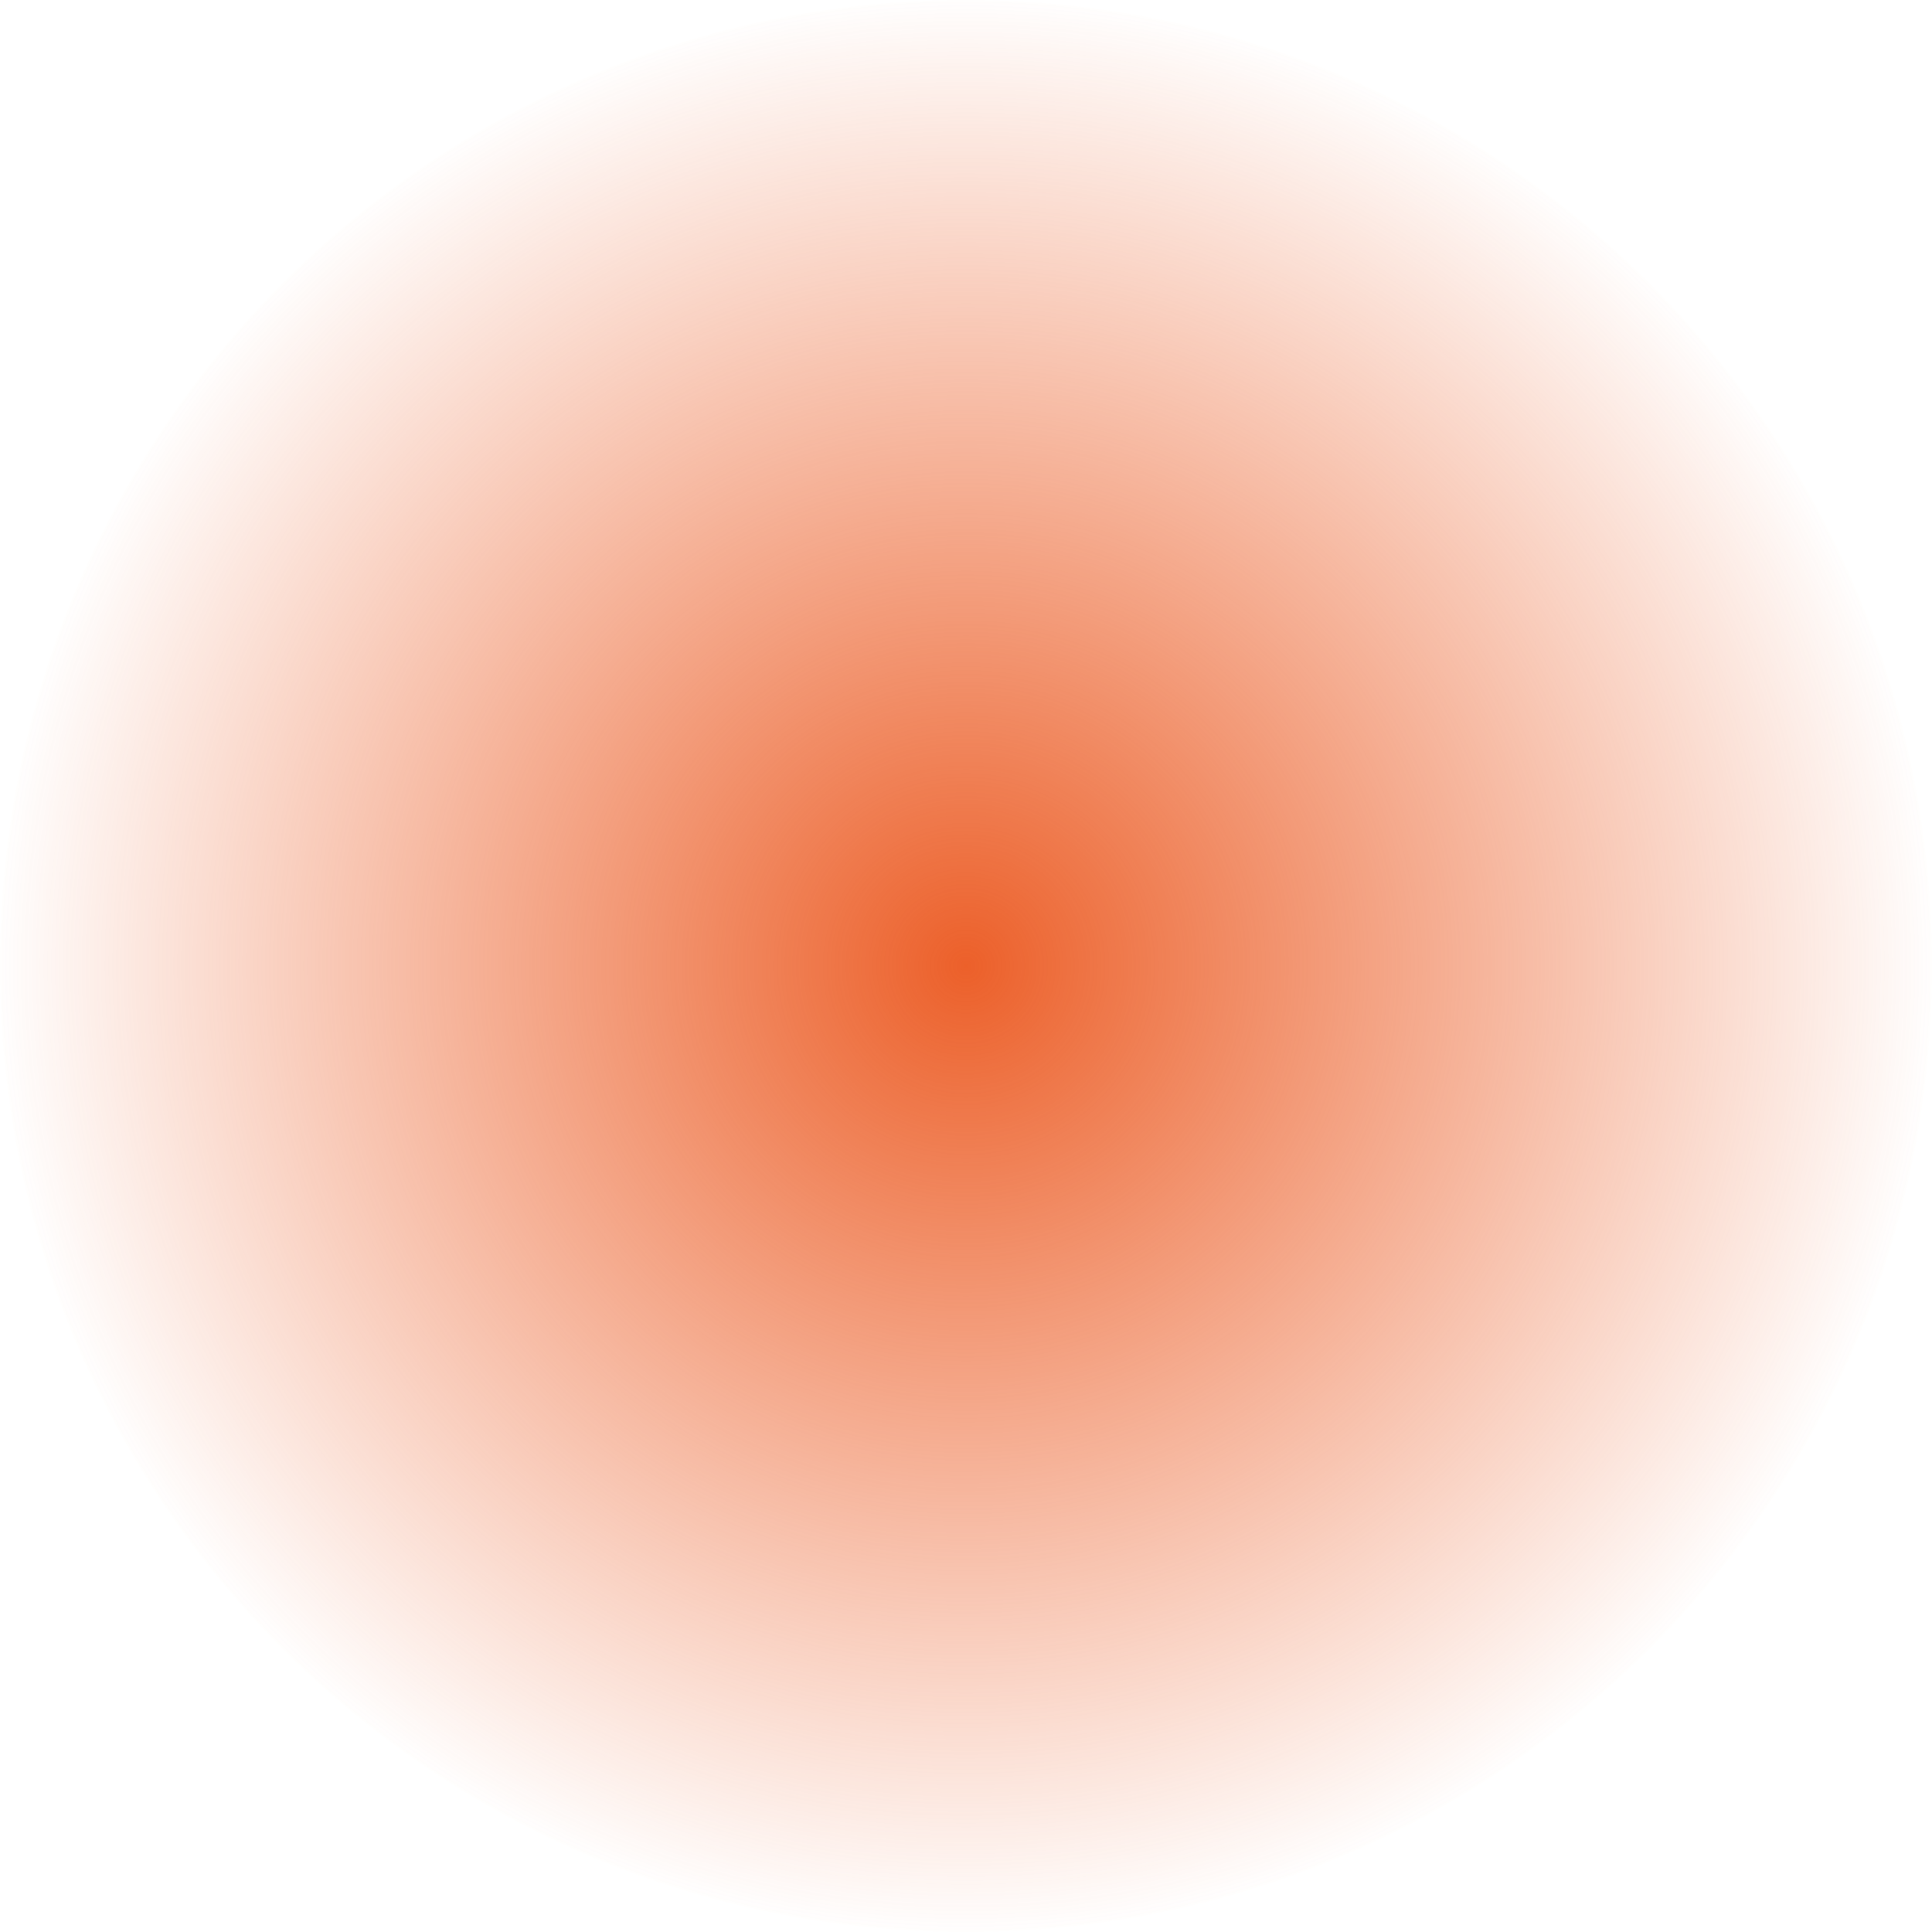
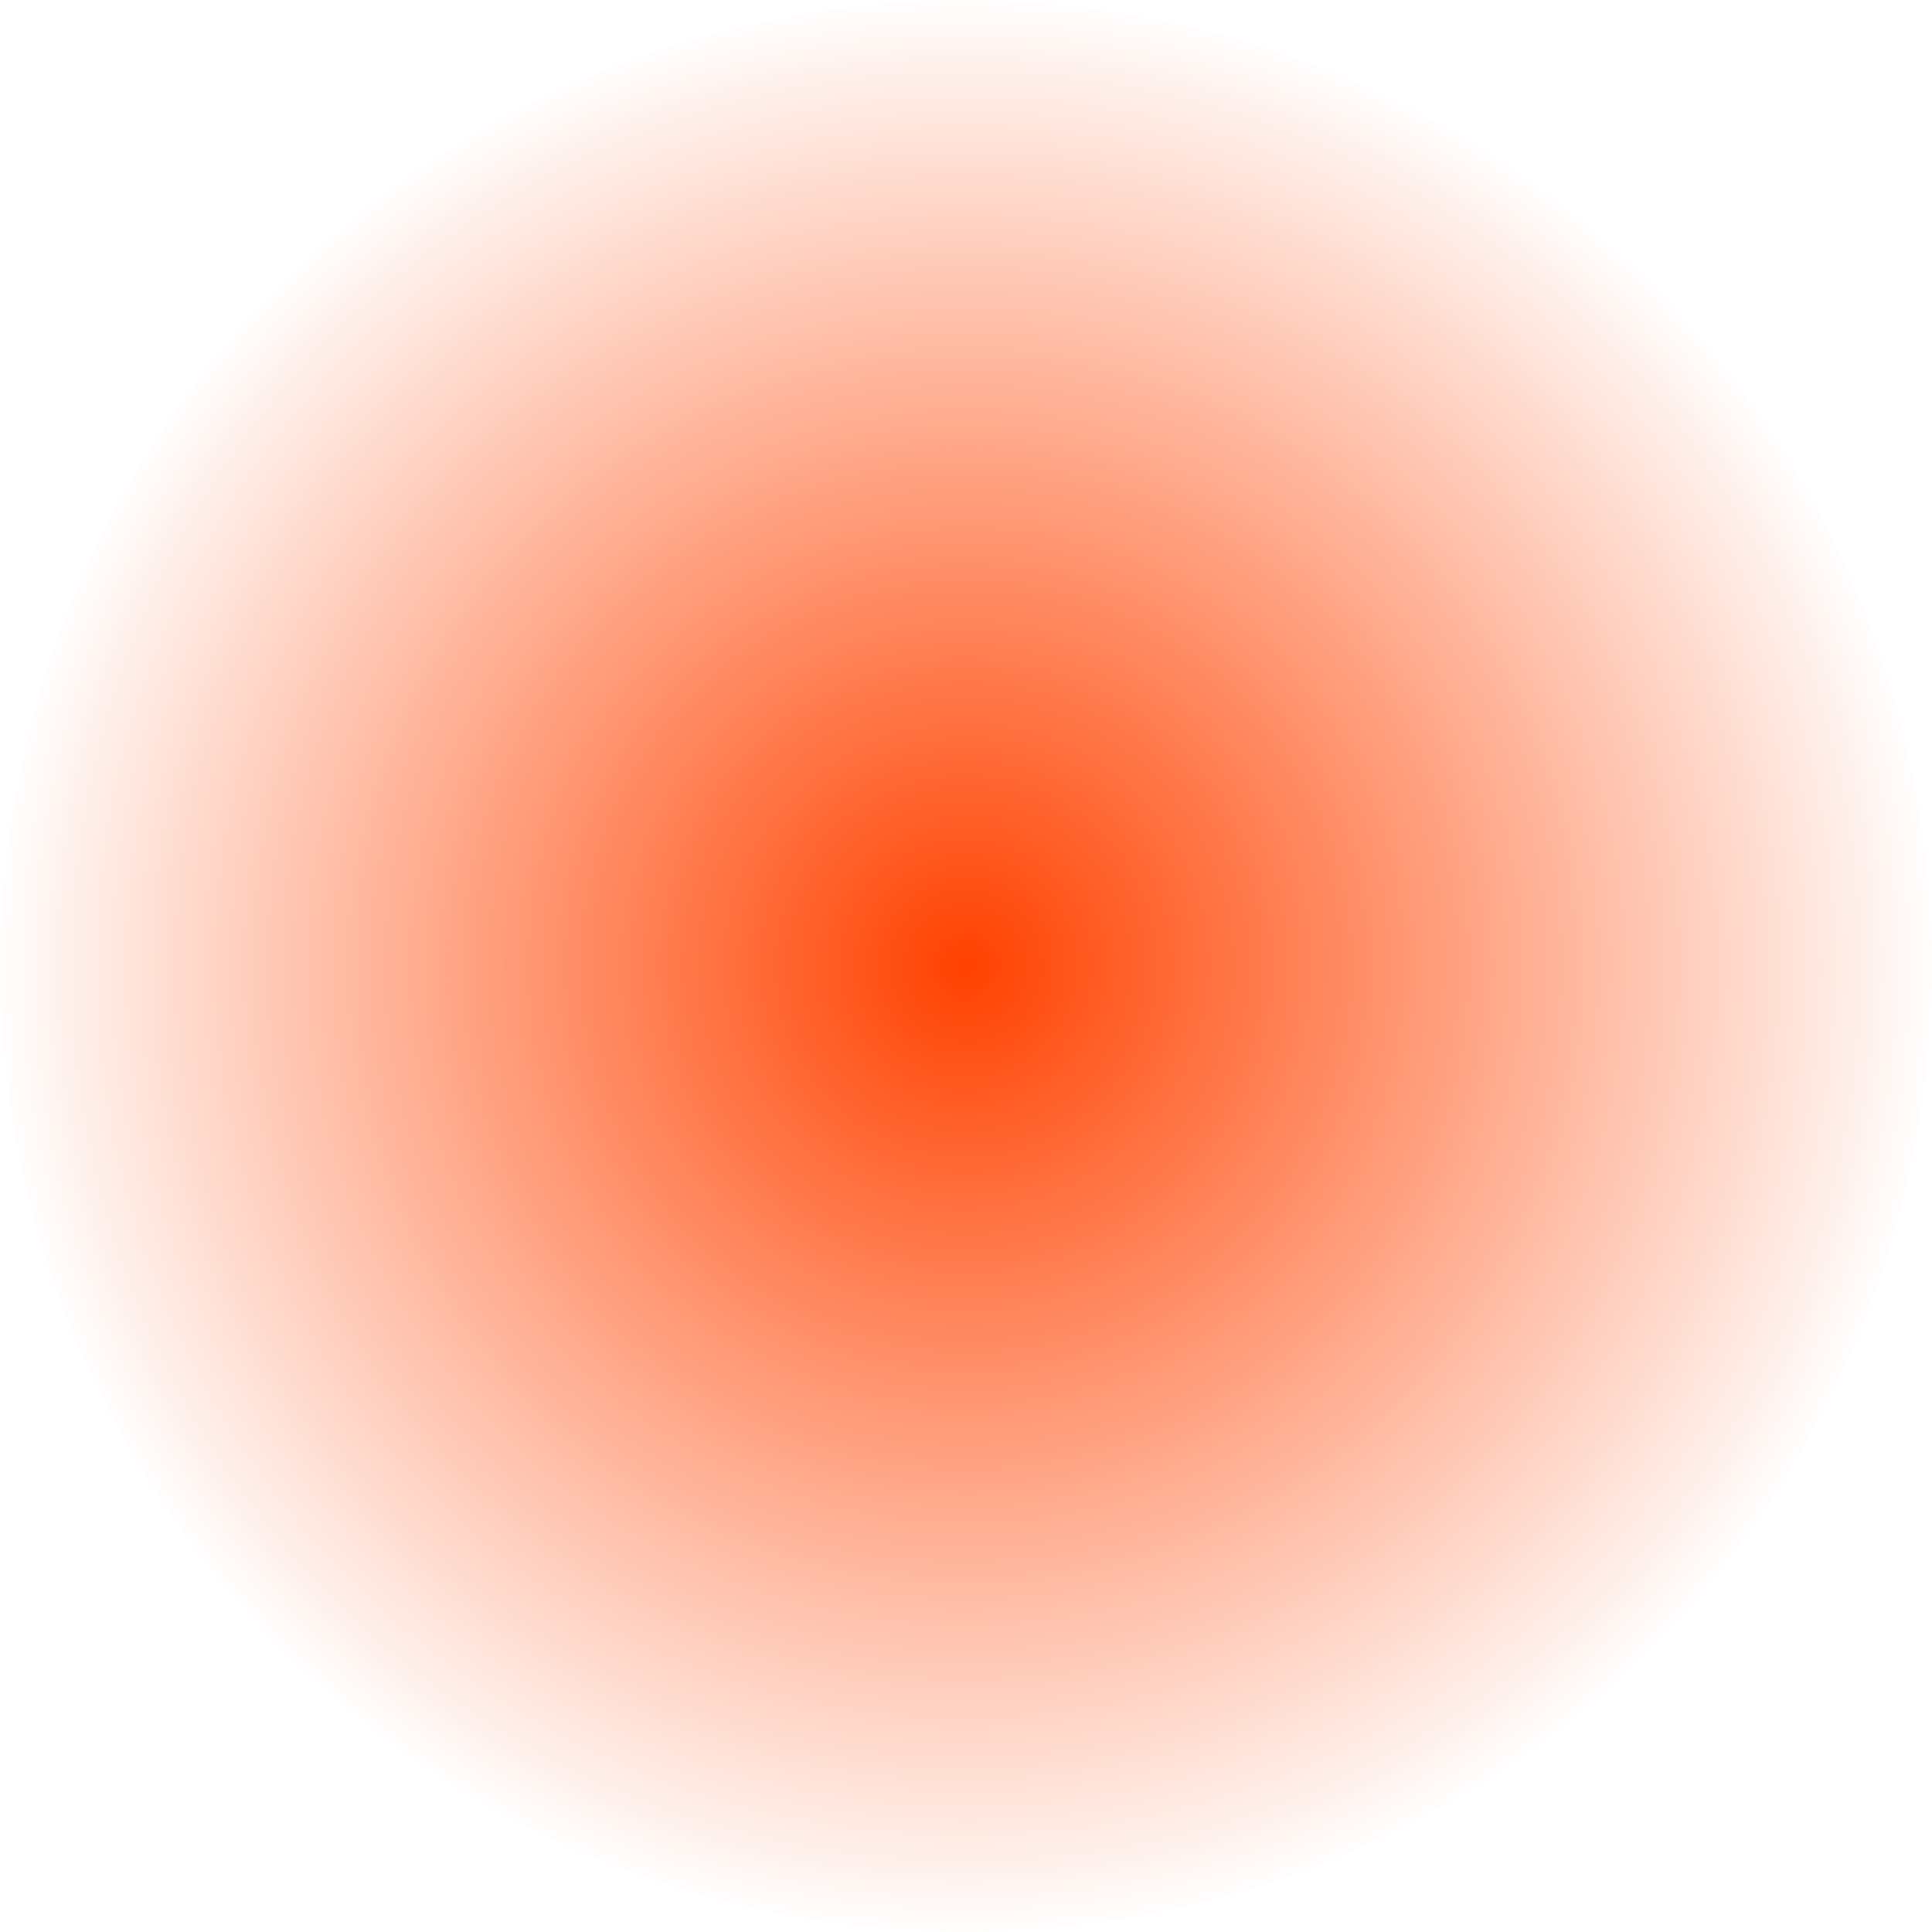
<svg xmlns="http://www.w3.org/2000/svg" preserveAspectRatio="none" overflow="visible" style="display: block;" width="152.381" height="152.381" viewBox="0 0 152.381 152.381" fill="none">
  <g id="Frame">
    <path id="Vector" d="M76.191 152.381C118.269 152.381 152.381 118.269 152.381 76.191C152.381 34.112 118.269 0 76.191 0C34.112 0 0 34.112 0 76.191C0 118.269 34.112 152.381 76.191 152.381Z" fill="url(#paint0_radial_0_283)" />
  </g>
  <defs>
    <radialGradient id="paint0_radial_0_283" cx="0" cy="0" r="1" gradientUnits="userSpaceOnUse" gradientTransform="translate(76.1905 76.1905) scale(76.1905)">
-       <stop stop-color="#EC602A" />
-       <stop offset="1" stop-color="#EC602A" stop-opacity="0" />
+       <stop stop-color="#FF4100" />
+       <stop offset="1" stop-color="#FF4100" stop-opacity="0" />
    </radialGradient>
  </defs>
</svg>
